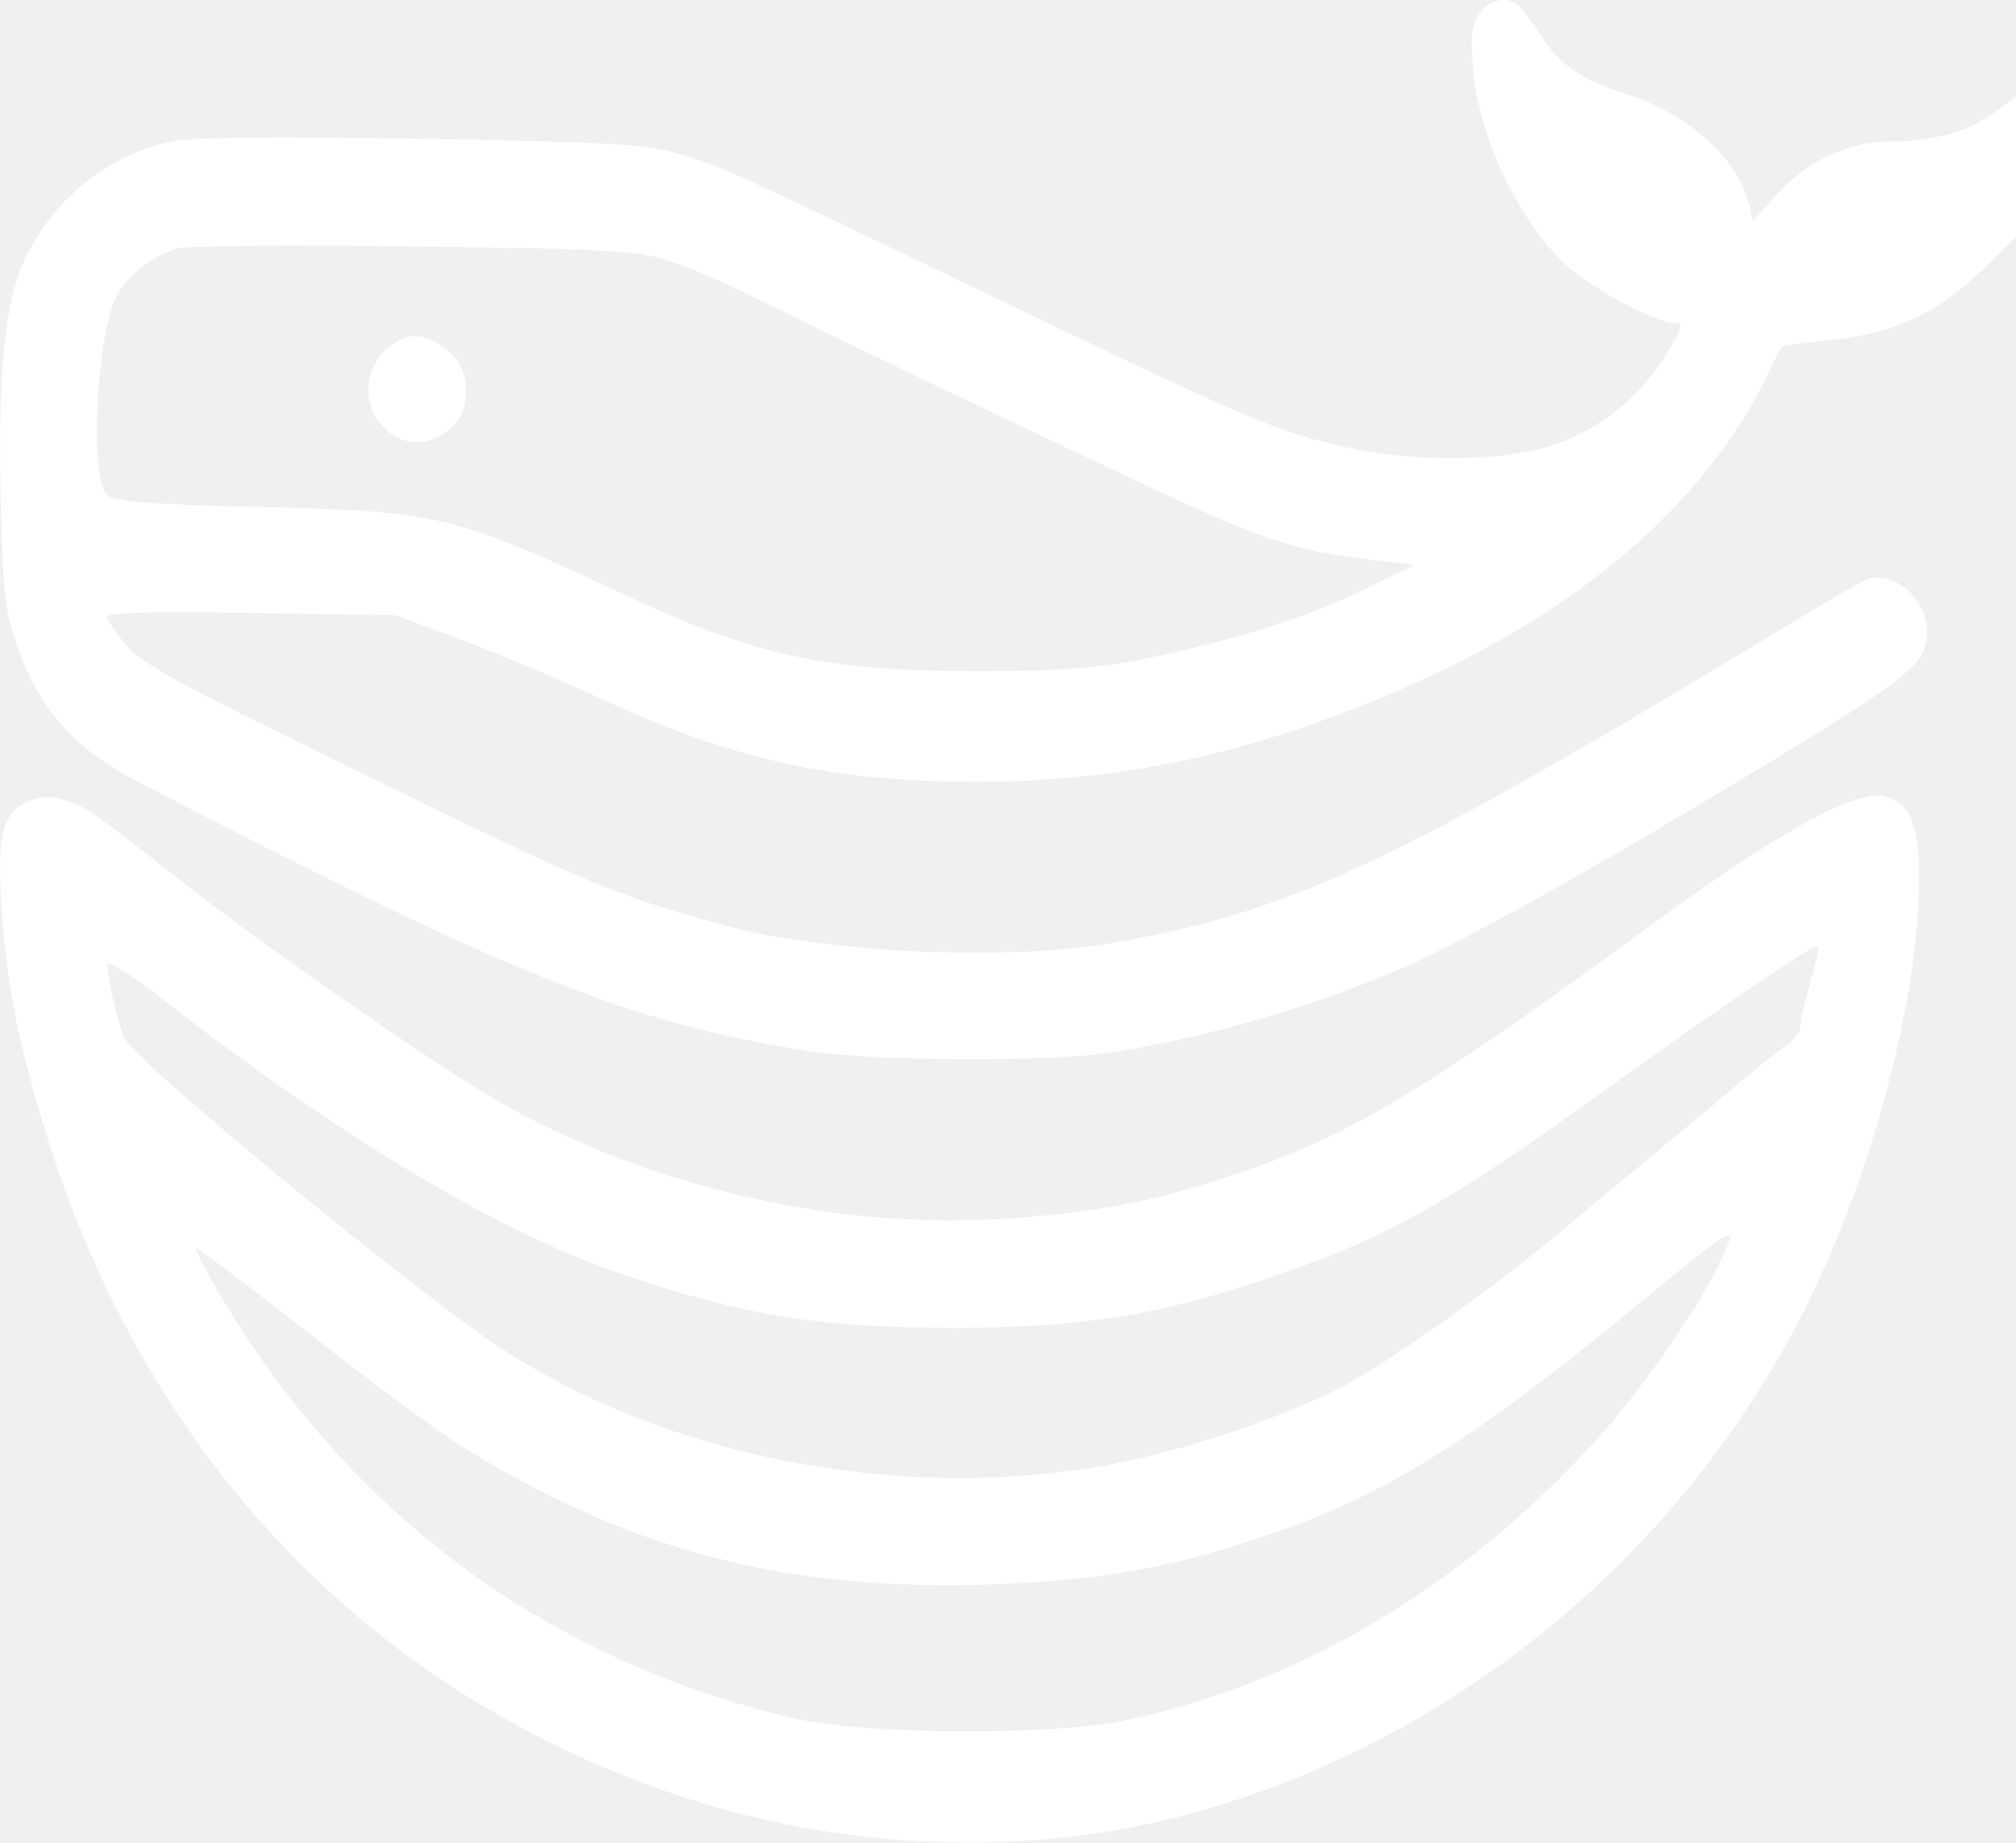
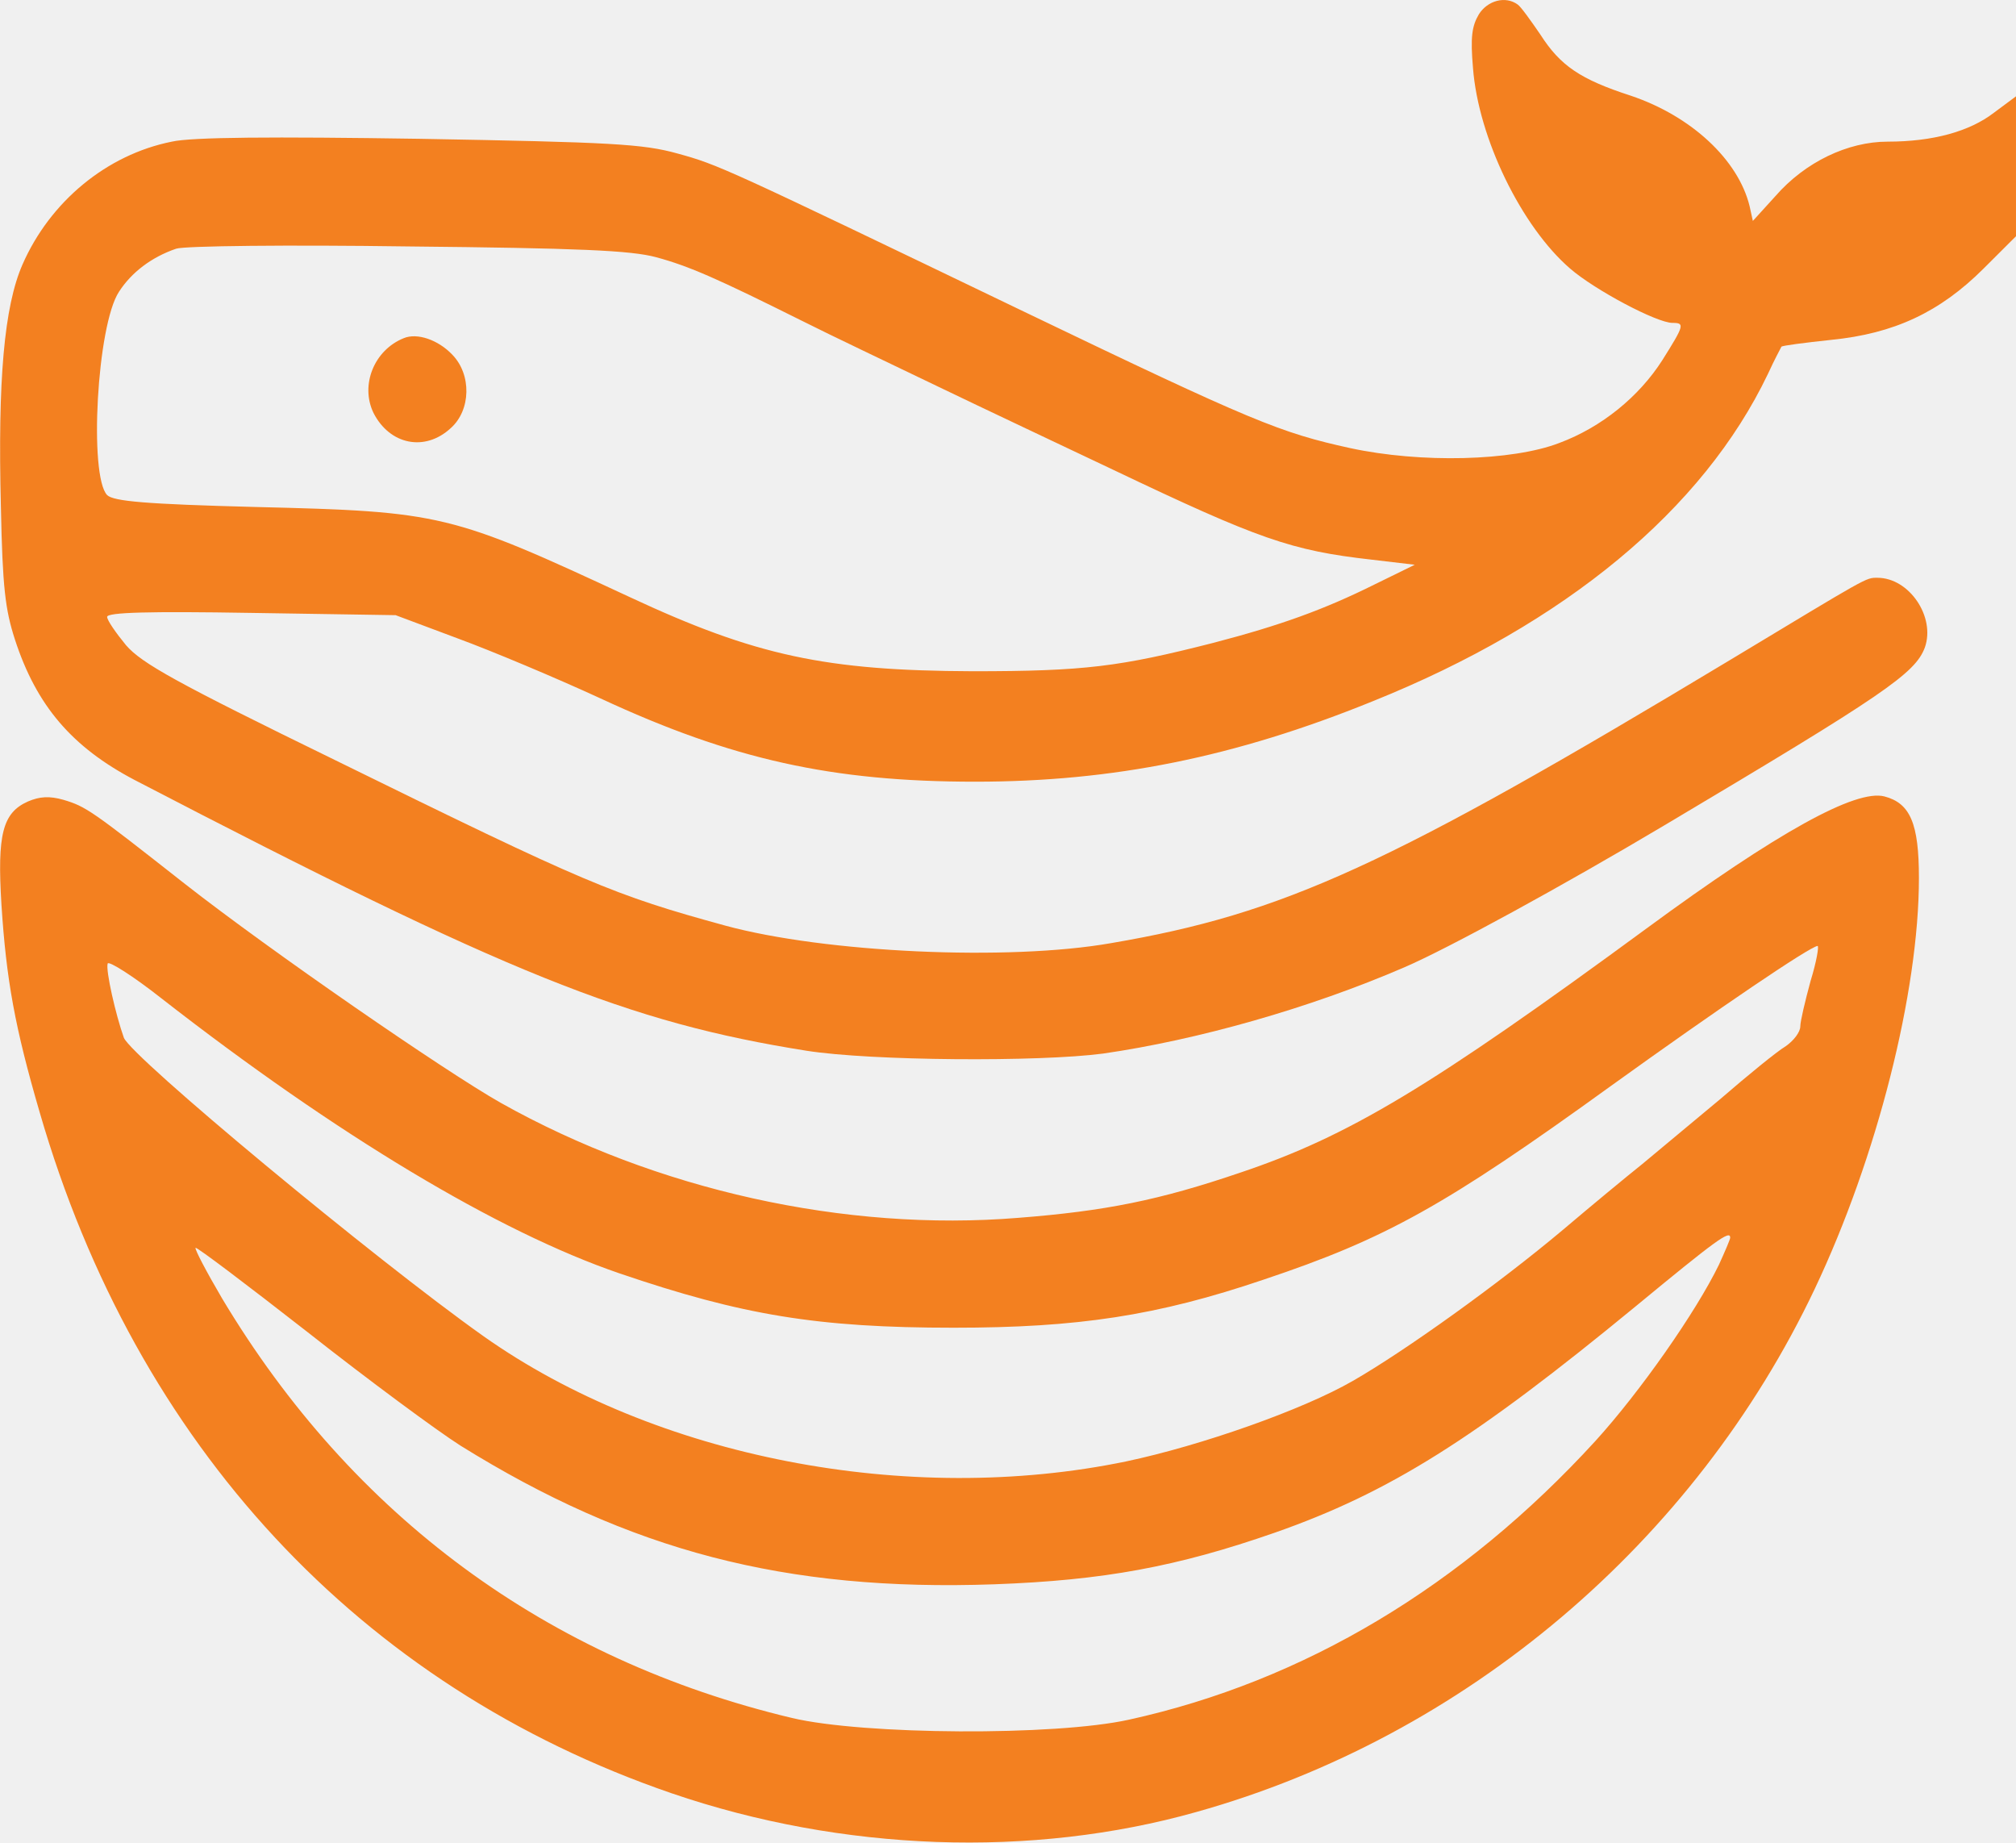
<svg xmlns="http://www.w3.org/2000/svg" width="6323" height="5778" viewBox="0 0 6323 5778" fill="none">
-   <path d="M4638.51 44.529C4616.52 81.829 4611.45 115.575 4619.9 213.263C4636.82 433.505 4772.12 710.584 4924.33 842.019C5002.12 909.512 5196.61 1012.53 5245.66 1012.53C5284.56 1012.53 5282.87 1019.63 5213.53 1129.75C5140.8 1243.43 5024.11 1339.34 4890.5 1389.07C4743.36 1445.91 4455.85 1453.01 4234.3 1405.06C4016.13 1357.1 3931.57 1323.35 3211.11 977.006C2265.71 522.312 2253.87 516.984 2125.34 481.461C2017.1 451.267 1917.32 445.938 1316.93 435.281C853.533 428.177 601.539 429.953 538.964 444.162C334.325 485.013 156.745 632.434 70.493 829.586C12.991 961.021 -7.304 1191.92 2.843 1589.78C7.917 1841.99 16.373 1911.26 46.815 2005.39C114.465 2213.2 226.086 2342.86 422.269 2445.88C1594.29 3055.1 1969.74 3206.07 2529.54 3294.88C2732.49 3326.85 3258.46 3330.4 3459.72 3303.76C3755.69 3261.13 4107.46 3161.66 4403.43 3033.78C4540.42 2975.17 4904.03 2776.24 5220.29 2587.97C5910.31 2177.68 6006.71 2111.96 6037.16 2030.26C6070.98 1934.35 5988.11 1811.79 5888.33 1811.79C5851.12 1811.79 5862.96 1806.47 5426.62 2069.34C4352.69 2715.85 4026.28 2865.05 3485.09 2957.41C3162.06 3014.24 2587.04 2987.6 2274.17 2902.35C1924.08 2806.44 1839.52 2770.91 1051.41 2383.71C552.493 2140.38 444.255 2079.99 395.209 2023.16C363.076 1984.08 336.016 1945.01 336.016 1934.35C336.016 1920.14 467.932 1916.59 787.575 1921.92L1240.82 1929.02L1435.32 2001.84C1541.86 2040.92 1744.81 2126.17 1883.49 2190.11C2296.15 2381.94 2610.72 2451.21 3058.9 2451.21C3490.16 2451.21 3872.38 2374.83 4305.33 2198.99C4910.8 1955.66 5342.06 1596.88 5545.01 1172.38C5565.3 1127.98 5585.6 1090.68 5587.29 1087.13C5590.67 1083.57 5660.01 1074.69 5742.88 1065.81C5940.76 1046.28 6084.51 978.782 6221.5 842.019L6322.97 740.779V520.536V302.071L6253.63 353.579C6177.53 412.192 6062.52 444.162 5920.46 444.162C5795.31 444.162 5661.7 508.104 5568.69 614.672L5497.65 692.823L5487.51 646.643C5451.99 500.999 5304.85 364.236 5115.44 300.294C4956.46 248.786 4893.88 206.159 4831.31 108.471C4800.87 64.067 4770.42 21.439 4760.28 14.335C4721.38 -14.083 4665.57 1.902 4638.51 44.529ZM2057.69 806.496C2162.55 834.914 2250.49 873.99 2517.7 1007.2C2605.65 1051.6 2796.76 1142.19 2940.51 1211.46C3084.27 1280.73 3332.88 1397.95 3490.16 1472.55C3948.49 1691.02 4049.96 1726.54 4301.95 1754.96L4437.25 1770.94L4310.41 1833.11C4153.12 1911.26 4016.13 1960.99 3804.73 2016.05C3512.15 2090.65 3402.22 2104.86 3050.44 2104.86C2590.43 2103.08 2370.57 2056.9 1974.82 1872.18C1413.33 1611.09 1386.27 1603.99 801.104 1589.78C457.784 1580.9 356.311 1572.01 336.016 1552.48C278.514 1492.09 303.882 1019.63 373.223 914.841C412.121 854.452 474.697 806.496 552.493 779.854C577.862 770.973 904.27 767.421 1278.03 772.749C1814.15 778.078 1978.2 785.182 2057.69 806.496Z" fill="white" />
-   <path d="M1266.2 1060.49C1173.18 1097.79 1129.21 1207.91 1171.49 1294.94C1222.22 1394.4 1332.15 1417.49 1413.33 1342.89C1477.6 1286.06 1479.29 1174.16 1418.41 1112C1374.44 1065.82 1308.48 1042.73 1266.2 1060.49Z" fill="white" />
-   <path d="M87.406 2513.37C7.918 2548.89 -8.994 2616.39 4.536 2836.63C19.757 3072.86 46.817 3222.05 124.613 3488.48C427.344 4532.85 1129.2 5287.71 2106.74 5623.4C2641.17 5806.35 3236.48 5827.66 3752.3 5682.01C4596.23 5445.79 5315 4836.57 5692.15 4040.86C5886.64 3630.57 6018.55 3111.93 6018.55 2753.15C6018.55 2582.64 5991.49 2518.7 5910.31 2497.39C5820.68 2474.3 5575.45 2609.28 5164.48 2911.23C4484.61 3410.32 4229.23 3563.07 3890.98 3676.75C3635.61 3763.78 3466.49 3797.52 3194.2 3818.84C2651.31 3863.24 2057.69 3731.81 1570.62 3458.28C1394.73 3358.82 846.769 2980.5 581.246 2772.69C285.28 2540.01 270.059 2529.36 199.028 2508.04C155.056 2495.61 124.613 2497.39 87.406 2513.37ZM5678.62 3076.41C5661.7 3138.57 5646.48 3202.52 5646.48 3218.5C5646.48 3236.26 5626.19 3262.9 5600.82 3280.67C5573.76 3296.65 5482.43 3371.25 5396.18 3445.85C5308.24 3518.67 5198.31 3611.03 5150.95 3650.1C5101.91 3689.18 4990.28 3781.54 4902.34 3856.14C4699.39 4026.65 4406.81 4236.23 4242.76 4330.37C4085.48 4420.95 3767.52 4532.85 3532.44 4582.58C2847.5 4724.67 2054.31 4570.15 1516.5 4190.05C1173.18 3946.72 412.123 3314.41 388.445 3254.02C363.077 3182.98 330.944 3042.66 337.708 3021.35C341.091 3012.47 417.196 3060.42 505.14 3129.69C1056.48 3559.52 1563.85 3863.24 1942.69 3992.9C2328.29 4124.34 2565.06 4163.41 2991.25 4163.41C3380.23 4163.41 3628.84 4126.11 3963.71 4012.44C4345.93 3884.56 4531.96 3781.54 5052.86 3405C5391.11 3161.66 5676.92 2968.06 5700.6 2966.29C5705.68 2966.29 5697.22 3016.02 5678.62 3076.41ZM5426.62 3881C5426.62 3886.33 5409.71 3925.41 5391.11 3966.26C5318.38 4115.45 5144.19 4364.11 5003.81 4518.64C4587.77 4973.33 4090.55 5271.73 3540.9 5392.5C3309.2 5444.01 2708.81 5440.46 2483.88 5387.17C1716.06 5204.23 1105.53 4754.87 696.249 4071.05C647.204 3987.57 609.997 3916.53 613.379 3912.97C616.762 3909.42 774.046 4028.42 965.155 4177.62C1154.57 4326.82 1371.05 4486.67 1443.77 4532.85C1974.82 4863.21 2463.59 4991.09 3118.09 4968C3461.41 4955.57 3691.42 4912.94 3997.53 4806.38C4357.76 4680.27 4623.29 4513.31 5130.66 4095.92C5382.65 3888.11 5426.62 3856.14 5426.62 3881Z" fill="white" />
+   <path d="M4638.51 44.529C4616.52 81.829 4611.45 115.575 4619.9 213.263C4636.82 433.505 4772.12 710.584 4924.33 842.019C5002.12 909.512 5196.61 1012.53 5245.66 1012.53C5284.56 1012.53 5282.87 1019.63 5213.53 1129.75C5140.8 1243.43 5024.11 1339.34 4890.5 1389.07C4743.36 1445.91 4455.85 1453.01 4234.3 1405.06C4016.13 1357.1 3931.57 1323.35 3211.11 977.006C2265.71 522.312 2253.87 516.984 2125.34 481.461C2017.1 451.267 1917.32 445.938 1316.93 435.281C853.533 428.177 601.539 429.953 538.964 444.162C334.325 485.013 156.745 632.434 70.493 829.586C12.991 961.021 -7.304 1191.92 2.843 1589.78C7.917 1841.99 16.373 1911.26 46.815 2005.39C114.465 2213.2 226.086 2342.86 422.269 2445.88C1594.29 3055.1 1969.74 3206.07 2529.54 3294.88C2732.49 3326.85 3258.46 3330.4 3459.72 3303.76C3755.69 3261.13 4107.46 3161.66 4403.43 3033.78C4540.42 2975.17 4904.03 2776.24 5220.29 2587.97C5910.31 2177.68 6006.71 2111.96 6037.16 2030.26C6070.98 1934.35 5988.11 1811.79 5888.33 1811.79C5851.12 1811.79 5862.96 1806.47 5426.62 2069.34C4352.69 2715.85 4026.28 2865.05 3485.09 2957.41C3162.06 3014.24 2587.04 2987.6 2274.17 2902.35C1924.08 2806.44 1839.52 2770.91 1051.41 2383.71C552.493 2140.38 444.255 2079.99 395.209 2023.16C363.076 1984.08 336.016 1945.01 336.016 1934.35C336.016 1920.14 467.932 1916.59 787.575 1921.92L1240.82 1929.02L1435.32 2001.84C1541.86 2040.92 1744.81 2126.17 1883.49 2190.11C2296.15 2381.94 2610.72 2451.21 3058.9 2451.21C3490.16 2451.21 3872.38 2374.83 4305.33 2198.99C4910.8 1955.66 5342.06 1596.88 5545.01 1172.38C5565.3 1127.98 5585.6 1090.68 5587.29 1087.13C5590.67 1083.57 5660.01 1074.69 5742.88 1065.81C5940.76 1046.28 6084.51 978.782 6221.5 842.019L6322.97 740.779V520.536V302.071L6253.63 353.579C6177.53 412.192 6062.52 444.162 5920.46 444.162C5795.31 444.162 5661.7 508.104 5568.69 614.672L5497.65 692.823L5487.51 646.643C5451.99 500.999 5304.85 364.236 5115.44 300.294C4956.46 248.786 4893.88 206.159 4831.31 108.471C4800.87 64.067 4770.42 21.439 4760.28 14.335C4721.38 -14.083 4665.57 1.902 4638.51 44.529ZM2057.69 806.496C2162.55 834.914 2250.49 873.99 2517.7 1007.2C2605.65 1051.6 2796.76 1142.19 2940.51 1211.46C3084.27 1280.73 3332.88 1397.95 3490.16 1472.55C3948.49 1691.02 4049.96 1726.54 4301.95 1754.96L4437.25 1770.94L4310.41 1833.11C4153.12 1911.26 4016.13 1960.99 3804.73 2016.05C3512.15 2090.65 3402.22 2104.86 3050.44 2104.86C2590.43 2103.08 2370.57 2056.9 1974.82 1872.18C1413.33 1611.09 1386.27 1603.99 801.104 1589.78C457.784 1580.9 356.311 1572.01 336.016 1552.48C278.514 1492.09 303.882 1019.63 373.223 914.841C412.121 854.452 474.697 806.496 552.493 779.854C577.862 770.973 904.27 767.421 1278.03 772.749C1814.15 778.078 1978.2 785.182 2057.69 806.496Z" fill="#f38020" />
+   <path d="M1266.2 1060.49C1173.18 1097.79 1129.21 1207.91 1171.49 1294.94C1222.22 1394.4 1332.15 1417.49 1413.33 1342.89C1477.6 1286.06 1479.29 1174.16 1418.41 1112C1374.44 1065.82 1308.48 1042.73 1266.2 1060.49Z" fill="#f38020" />
+   <path d="M87.406 2513.37C7.918 2548.89 -8.994 2616.39 4.536 2836.63C19.757 3072.86 46.817 3222.05 124.613 3488.48C427.344 4532.85 1129.2 5287.71 2106.74 5623.4C2641.17 5806.35 3236.48 5827.66 3752.3 5682.01C4596.23 5445.79 5315 4836.57 5692.15 4040.86C5886.64 3630.57 6018.55 3111.93 6018.55 2753.15C6018.55 2582.64 5991.49 2518.7 5910.31 2497.39C5820.68 2474.3 5575.45 2609.28 5164.48 2911.23C4484.61 3410.32 4229.23 3563.07 3890.98 3676.75C3635.61 3763.78 3466.49 3797.52 3194.2 3818.84C2651.31 3863.24 2057.69 3731.81 1570.62 3458.28C1394.73 3358.82 846.769 2980.5 581.246 2772.69C285.28 2540.01 270.059 2529.36 199.028 2508.04C155.056 2495.61 124.613 2497.39 87.406 2513.37ZM5678.62 3076.41C5661.7 3138.57 5646.48 3202.52 5646.48 3218.5C5646.48 3236.26 5626.19 3262.9 5600.82 3280.67C5573.76 3296.65 5482.43 3371.25 5396.18 3445.85C5308.24 3518.67 5198.31 3611.03 5150.95 3650.1C5101.91 3689.18 4990.28 3781.54 4902.34 3856.14C4699.39 4026.65 4406.81 4236.23 4242.76 4330.37C4085.48 4420.95 3767.52 4532.85 3532.44 4582.58C2847.5 4724.67 2054.31 4570.15 1516.5 4190.05C1173.18 3946.72 412.123 3314.41 388.445 3254.02C363.077 3182.98 330.944 3042.66 337.708 3021.35C341.091 3012.47 417.196 3060.42 505.14 3129.69C1056.48 3559.52 1563.85 3863.24 1942.69 3992.9C2328.29 4124.34 2565.06 4163.41 2991.25 4163.41C3380.23 4163.41 3628.84 4126.11 3963.71 4012.44C4345.93 3884.56 4531.96 3781.54 5052.86 3405C5391.11 3161.66 5676.92 2968.06 5700.6 2966.29C5705.68 2966.29 5697.22 3016.02 5678.62 3076.41ZM5426.62 3881C5426.62 3886.33 5409.71 3925.41 5391.11 3966.26C5318.38 4115.45 5144.19 4364.11 5003.81 4518.64C4587.77 4973.33 4090.55 5271.73 3540.9 5392.5C3309.2 5444.01 2708.81 5440.46 2483.88 5387.17C1716.06 5204.23 1105.53 4754.87 696.249 4071.05C647.204 3987.57 609.997 3916.53 613.379 3912.97C616.762 3909.42 774.046 4028.42 965.155 4177.62C1154.57 4326.82 1371.05 4486.67 1443.77 4532.85C1974.82 4863.21 2463.59 4991.09 3118.09 4968C3461.41 4955.57 3691.42 4912.94 3997.53 4806.38C4357.76 4680.27 4623.29 4513.31 5130.66 4095.92C5382.65 3888.11 5426.62 3856.14 5426.62 3881Z" fill="#f38020" />
</svg>
